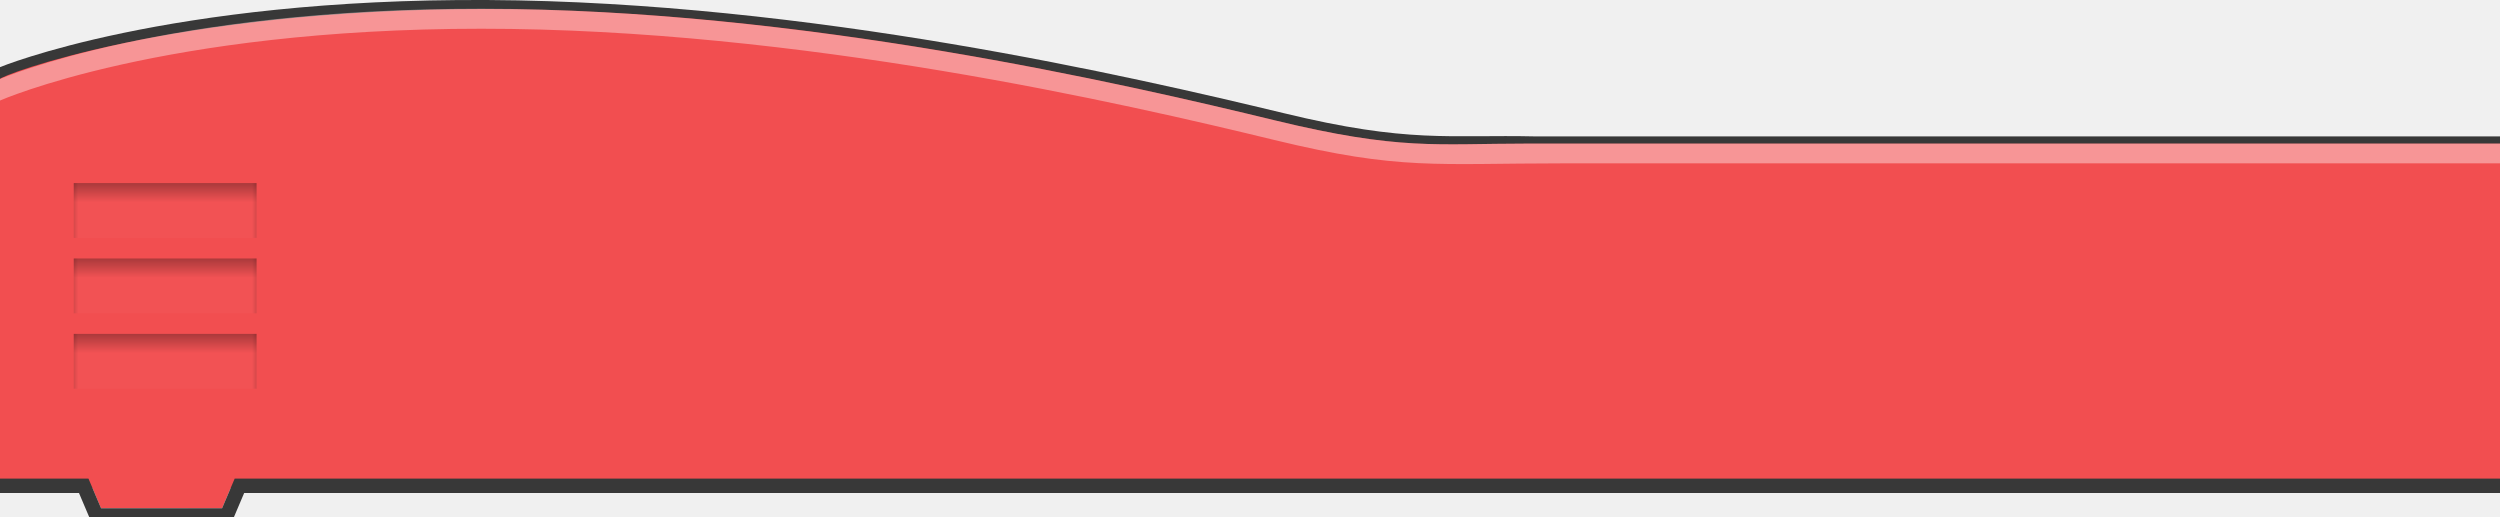
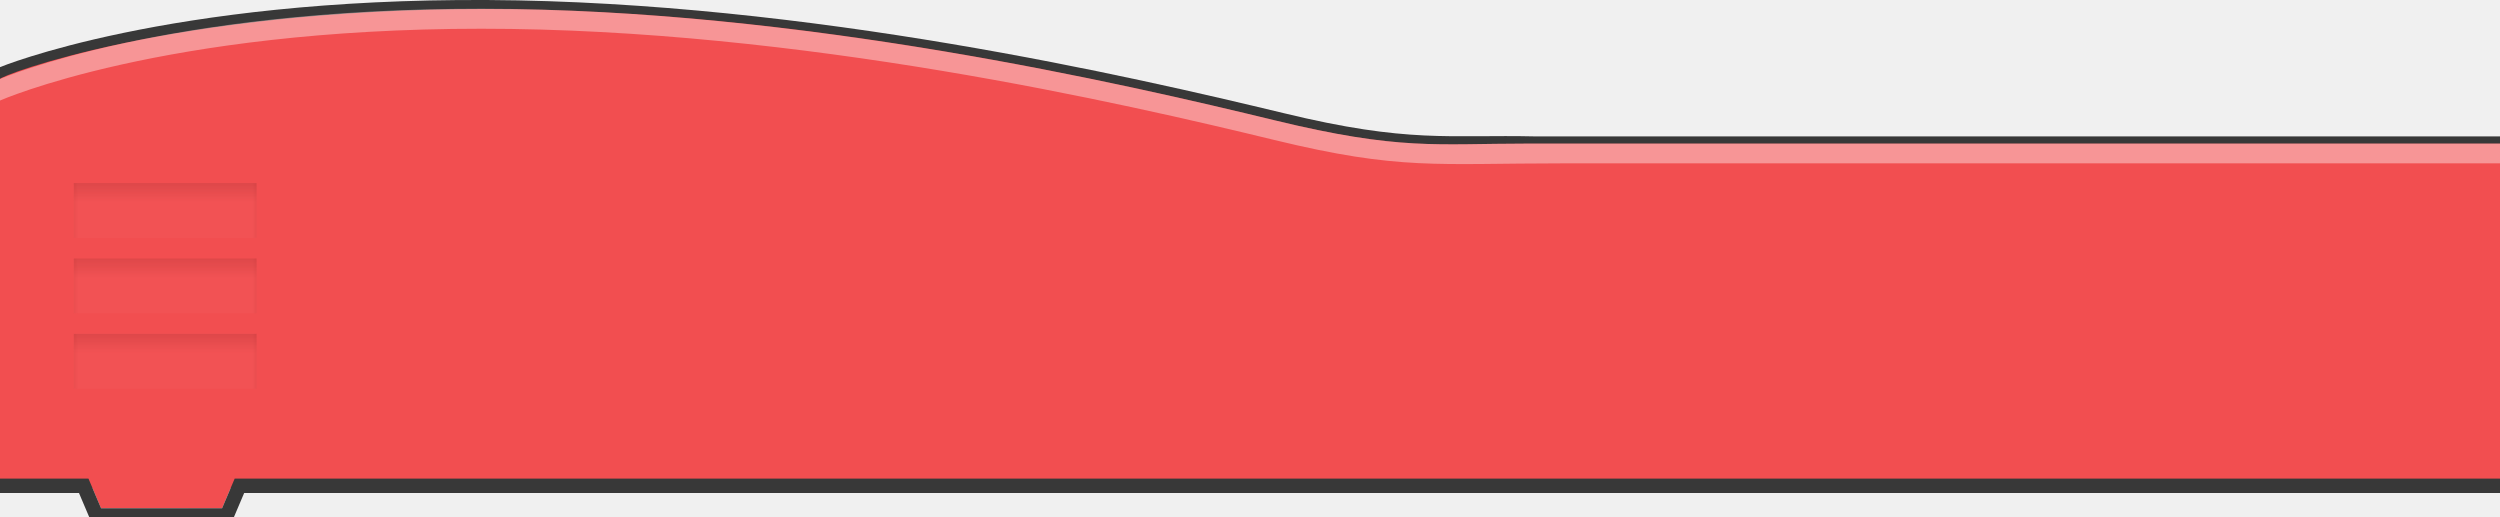
<svg xmlns="http://www.w3.org/2000/svg" viewBox="0 0 348.181 72">
  <style>
        .background {
            fill: #f24e50;
        }

        .border {
            fill: #383838;
        }
- 
        .shade {
-             fill: #ae2f2f;
-             stop-color: #000000;
+             stop-color: #ae2f2f;
        }
    </style>
  <defs>
    <linearGradient id="grad1" x1="0%" x2="0%" y1="0%" y2="100%">
      <stop offset="0%" class="shade" stop-opacity="0.3" />
      <stop offset="35%" class="shade" stop-opacity="0" />
    </linearGradient>
    <linearGradient id="grad2" x1="0%" x2="100%" y1="0%" y2="0%">
      <stop offset="0%" class="shade" stop-opacity="0.125" />
      <stop offset="2.5%" class="shade" stop-opacity="0" />
    </linearGradient>
    <linearGradient id="grad3" x1="100%" x2="0%" y1="0%" y2="0%">
      <stop offset="0%" class="shade" stop-opacity="0.125" />
      <stop offset="2.5%" class="shade" stop-opacity="0" />
    </linearGradient>
    <g id="tabblock">
      <g>
        <rect fill-opacity="0.025" width="25.458" height="7.636" x="10.271" y="22.5" fill="#fff" />
        <rect width="25.458" height="7.636" x="10.271" y="22.5" fill="url(#grad1)" />
        <rect width="25.458" height="7.636" x="10.271" y="22.5" fill="url(#grad2)" />
        <rect width="25.458" height="7.636" x="10.271" y="22.5" fill="url(#grad3)" />
      </g>
    </g>
  </defs>
  <g viewBox="0 10 348.181 72">
    <path class="background" d="M0,20h348.181v48h-348.181z" />
  </g>
  <g viewbox="0 0 351.887 72.748">
    <path class="border" d="m 214 19 c -12.279 -0.277 -17.75 1 -35.25 -3.25 c -20.8 -5 -66 -15.5 -110.784 -15.748 S 0 9.35 0 9.35 v 14.73 L 350 24.222 l 0 -5.222 l -130 0 Z" />
    <path class="background" d="M212.75,20c-12.75,0 -17.75,1 -35.25,-3.25 -20.8,-5.051 -66,-15.5 -109.75,-15.5S0,10.562 0,11L0,24.778L349,24.778L3450,20S2110,20 220,20Z" />
    <path fill-opacity="0.4" fill="#fff" d="M 212.75 20 c -12.75 0 -17.75 1 -35.25 -3.25 c -20.8 -5.052 -66 -15.5 -110.441 -15.533 S -0.002 11 0 11 L -0.002 11.718 v 2.286 s 22.6 -10 67.039 -10.002 S 156.7 14.448 177.5 19.5 c 17.5 4.25 22.5 3.25 40.25 3.25 c 3.212 0 135.25 0 135.25 0 v -2.749 Z" stroke-opacity="0.4" />
  </g>
  <g viewbox="0 0 348 69">
    <use y="3" href="#tabblock" />
    <use y="13.5" href="#tabblock" />
    <use y="24" href="#tabblock" />
  </g>
  <g viewbox="0 0 351.887 72.748">
    <path class="background" d="M0,66.661l12.318,-0.004l1.75,4.125l16.857,0.014l1.75,-4.125l12.367,-0.004l-45.042,-0.006z" />
    <path class="border" d="M347.736,66.657l-315.056,0.001l0,0.008l-1.749,4.117l-16.858,0l-1.752,-4.126l-0.019,0.008l0,-0.007l-12.302,0l0,2l10.998,0l1.748,4.115l0.005,-0.002l0,0.012l19.502,0l0,-0.003l0.002,0.001l1.752,-4.123l317.729,-0.001l0,-2z" />
  </g>
</svg>
